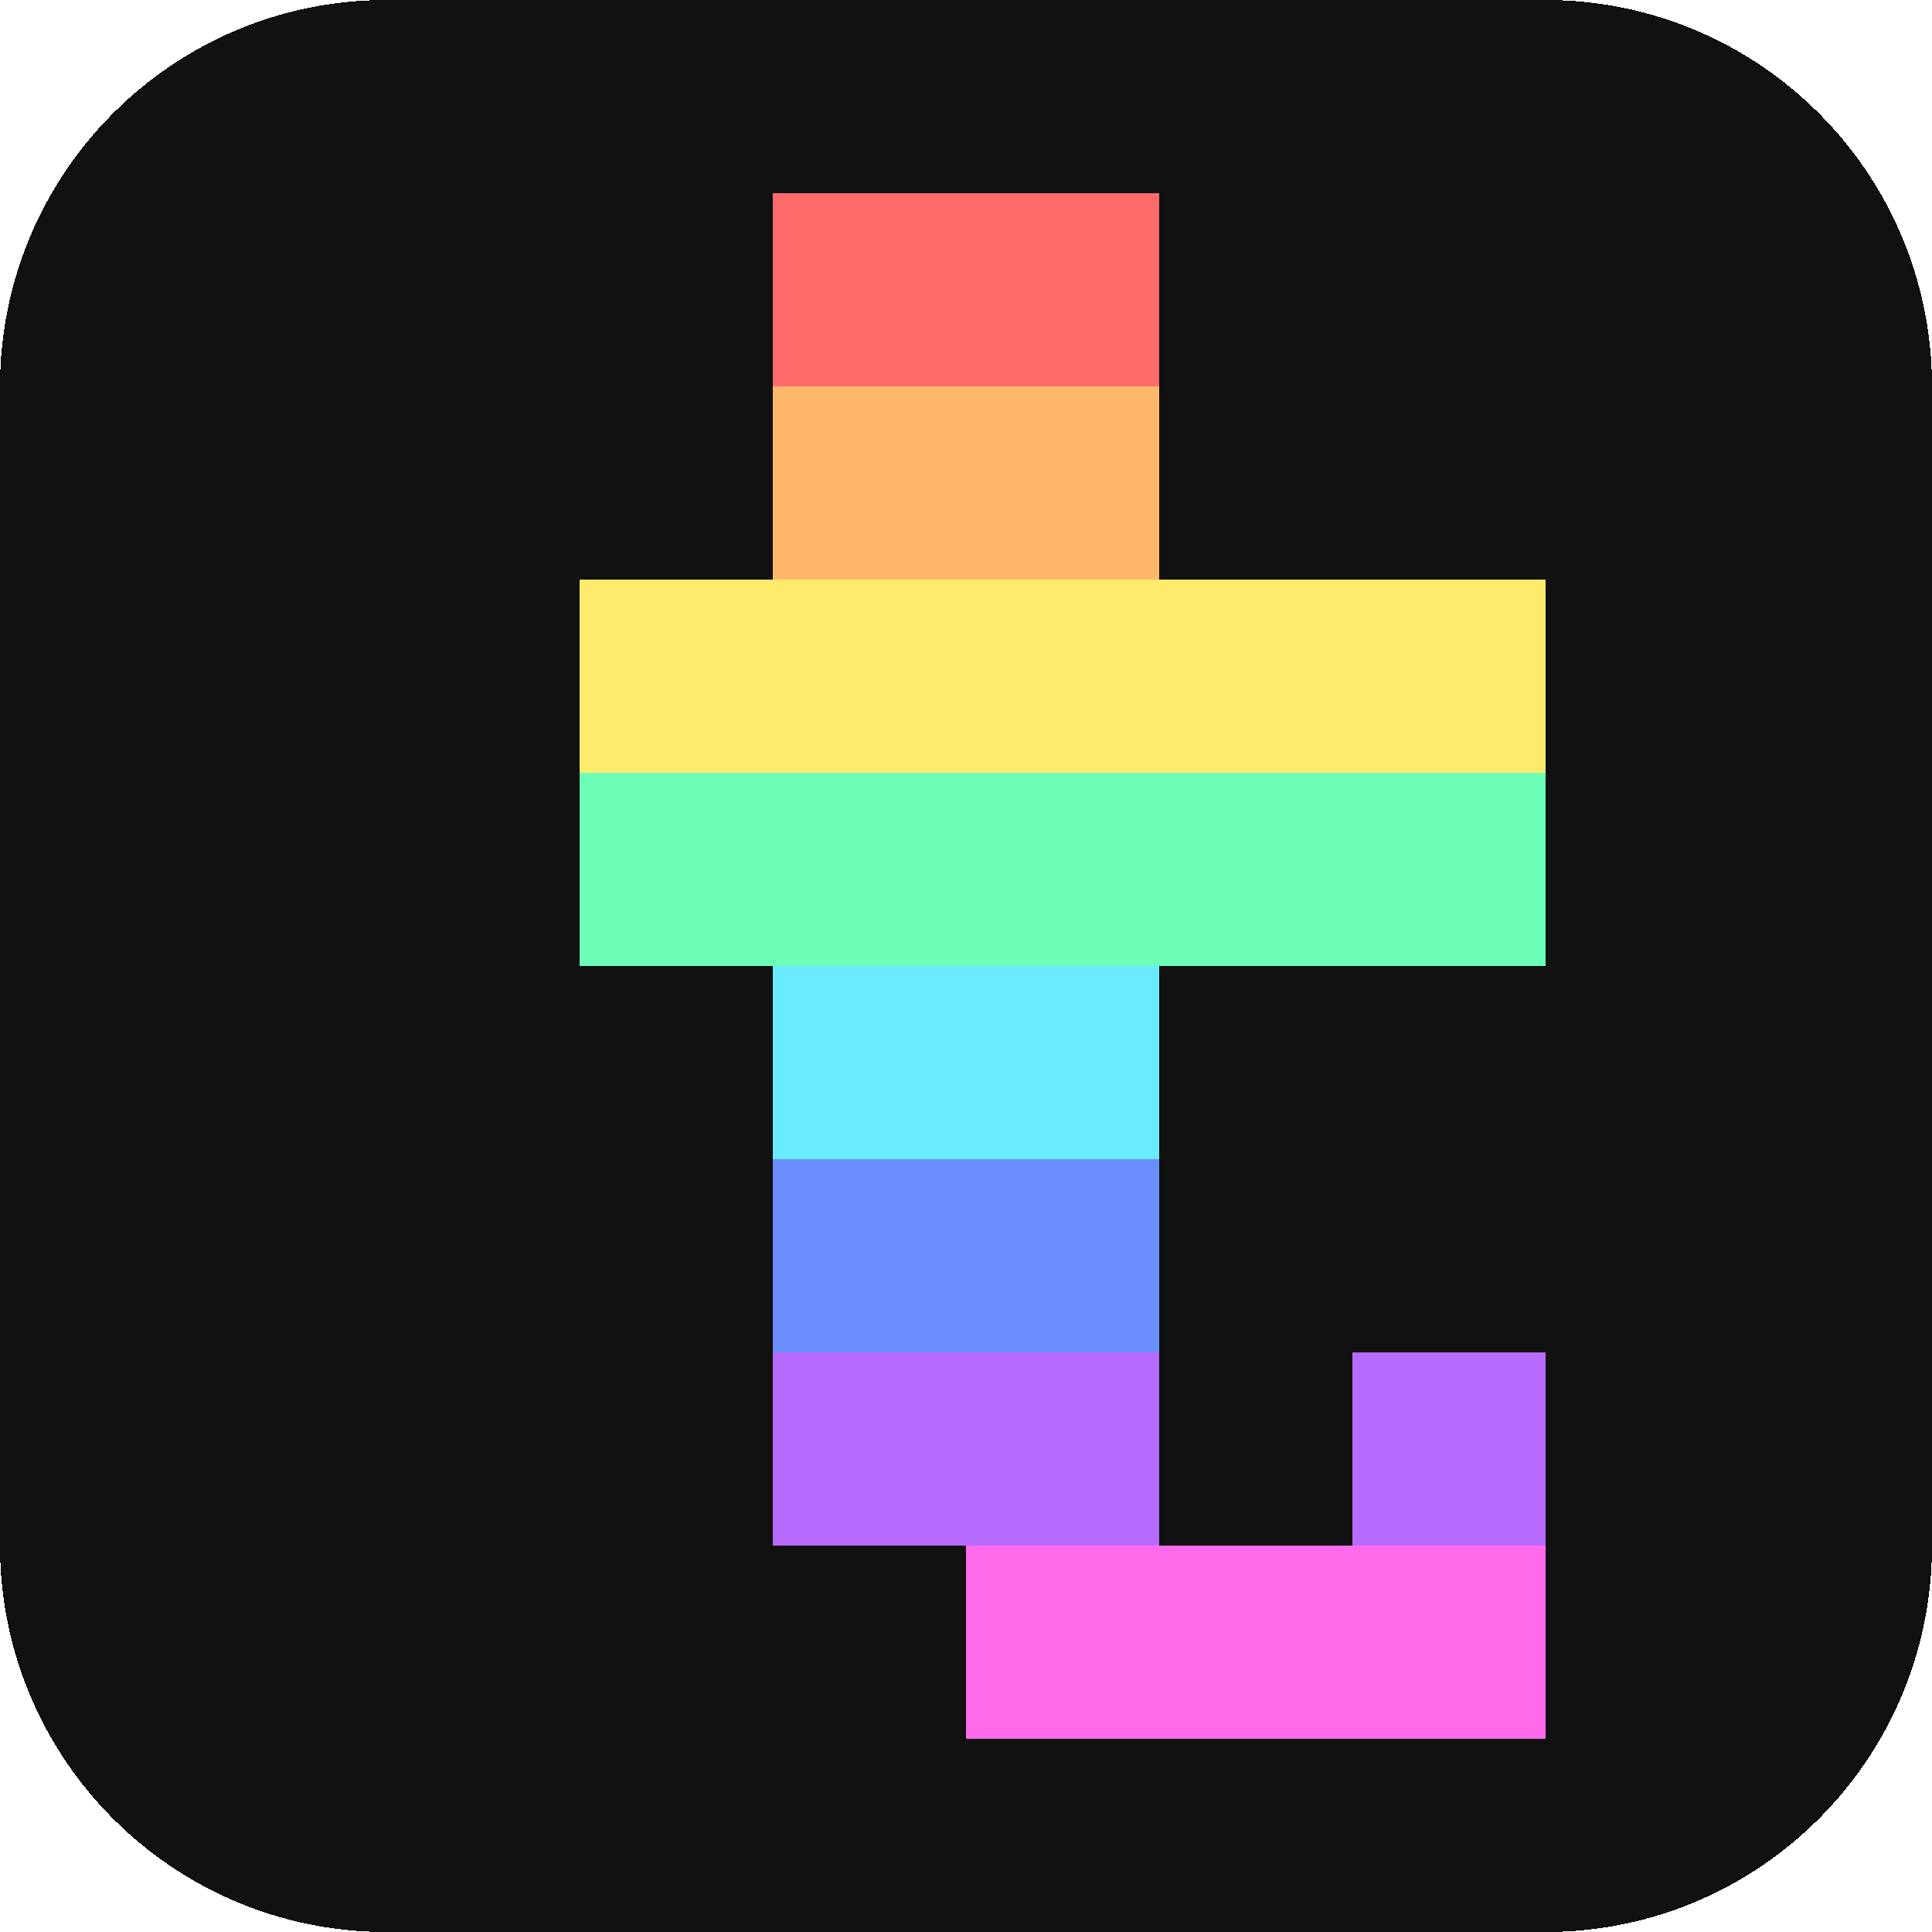
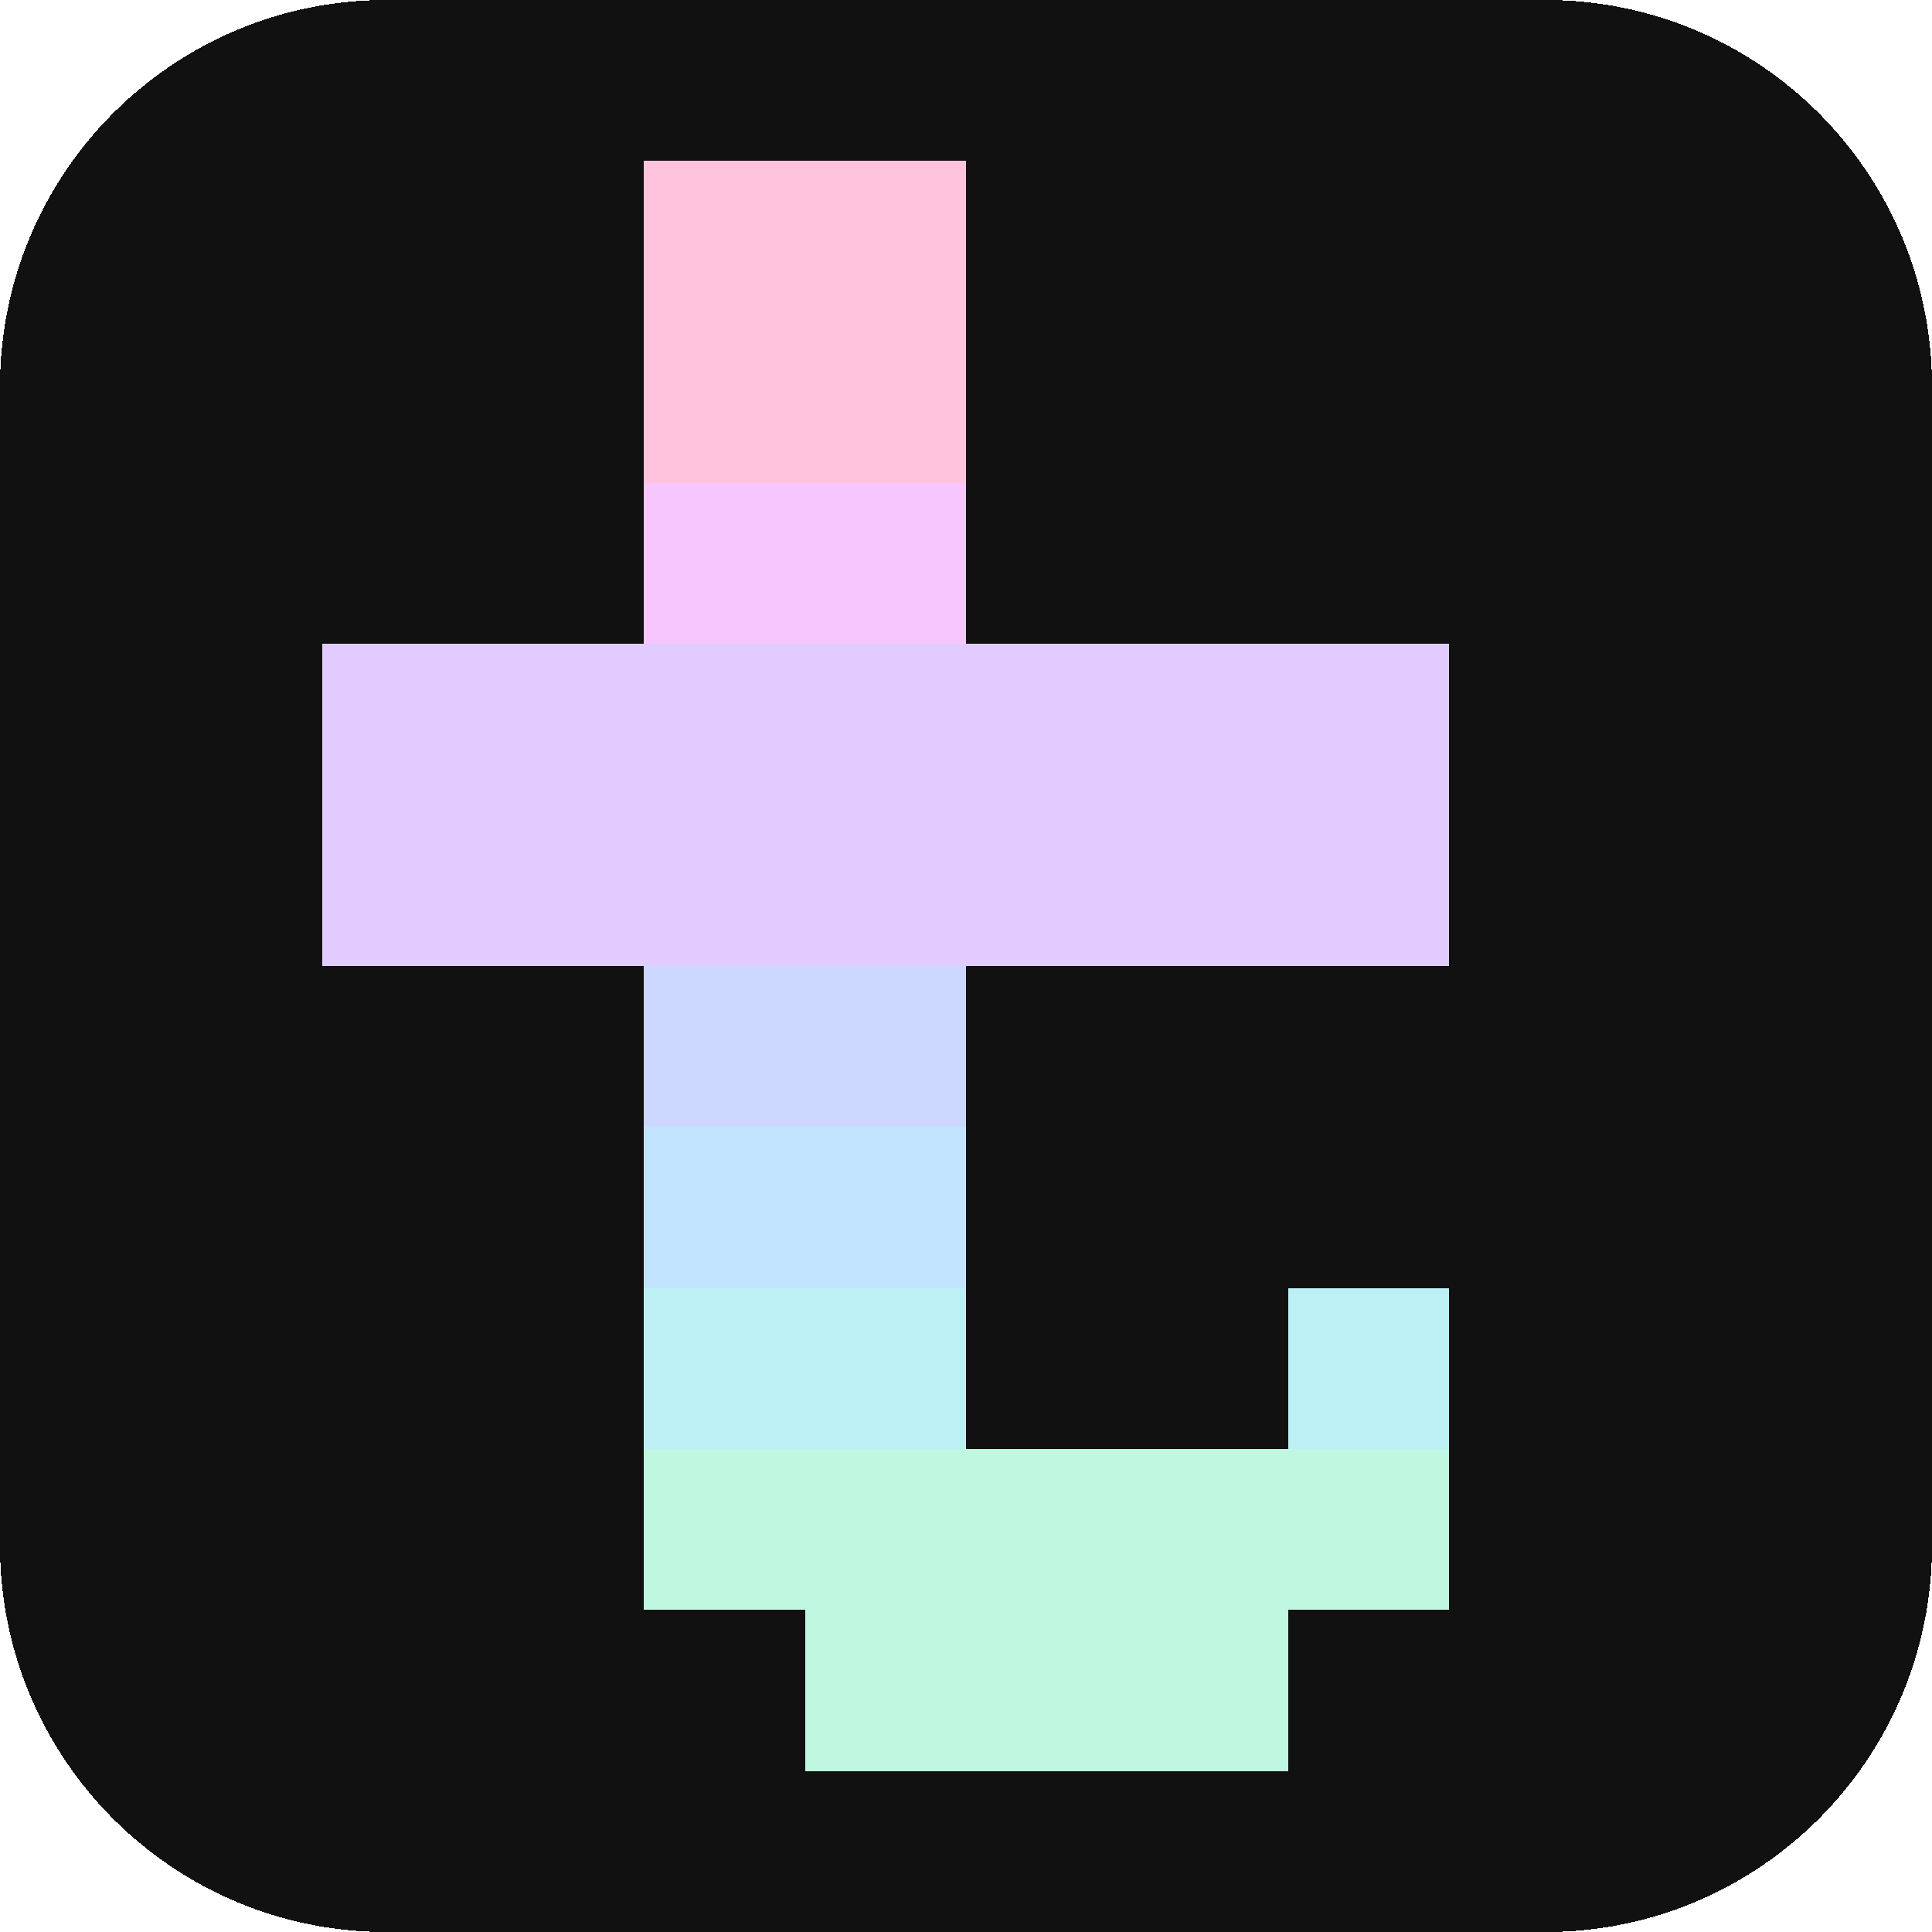
- <svg xmlns="http://www.w3.org/2000/svg" viewBox="0 0 10 10" shape-rendering="crispEdges">
-   <rect width="10" height="10" rx="2" fill="#111" />
-   <rect x="4" y="1" width="2" height="1" fill="#ff6b6b" />
-   <rect x="4" y="2" width="2" height="1" fill="#ffb86b" />
-   <rect x="3" y="3" width="5" height="1" fill="#ffeb6b" />
-   <rect x="3" y="4" width="5" height="1" fill="#6bffb8" />
-   <rect x="4" y="5" width="2" height="1" fill="#6bebff" />
-   <rect x="4" y="6" width="2" height="1" fill="#6b8eff" />
-   <rect x="4" y="7" width="2" height="1" fill="#b86bff" />
-   <rect x="7" y="7" width="1" height="1" fill="#b86bff" />
-   <rect x="5" y="8" width="3" height="1" fill="#ff6beb" />
+ <svg xmlns="http://www.w3.org/2000/svg" viewBox="0 0 12 12" shape-rendering="crispEdges">
+   <rect width="12" height="12" rx="2.4" fill="#111" />
+   <rect x="4" y="1" width="2" height="1" fill="#ffc4dd" />
+   <rect x="4" y="2" width="2" height="1" fill="#ffc4dd" />
+   <rect x="4" y="3" width="2" height="1" fill="#f7c6ff" />
+   <rect x="2" y="4" width="7" height="1" fill="#e2ccff" />
+   <rect x="2" y="5" width="7" height="1" fill="#e2ccff" />
+   <rect x="4" y="6" width="2" height="1" fill="#ccd8ff" />
+   <rect x="4" y="7" width="2" height="1" fill="#c2e4ff" />
+   <rect x="4" y="8" width="2" height="1" fill="#bdf0f5" />
+   <rect x="8" y="8" width="1" height="1" fill="#bdf0f5" />
+   <rect x="4" y="9" width="5" height="1" fill="#bff7e1" />
+   <rect x="5" y="10" width="3" height="1" fill="#bff7e1" />
</svg>
